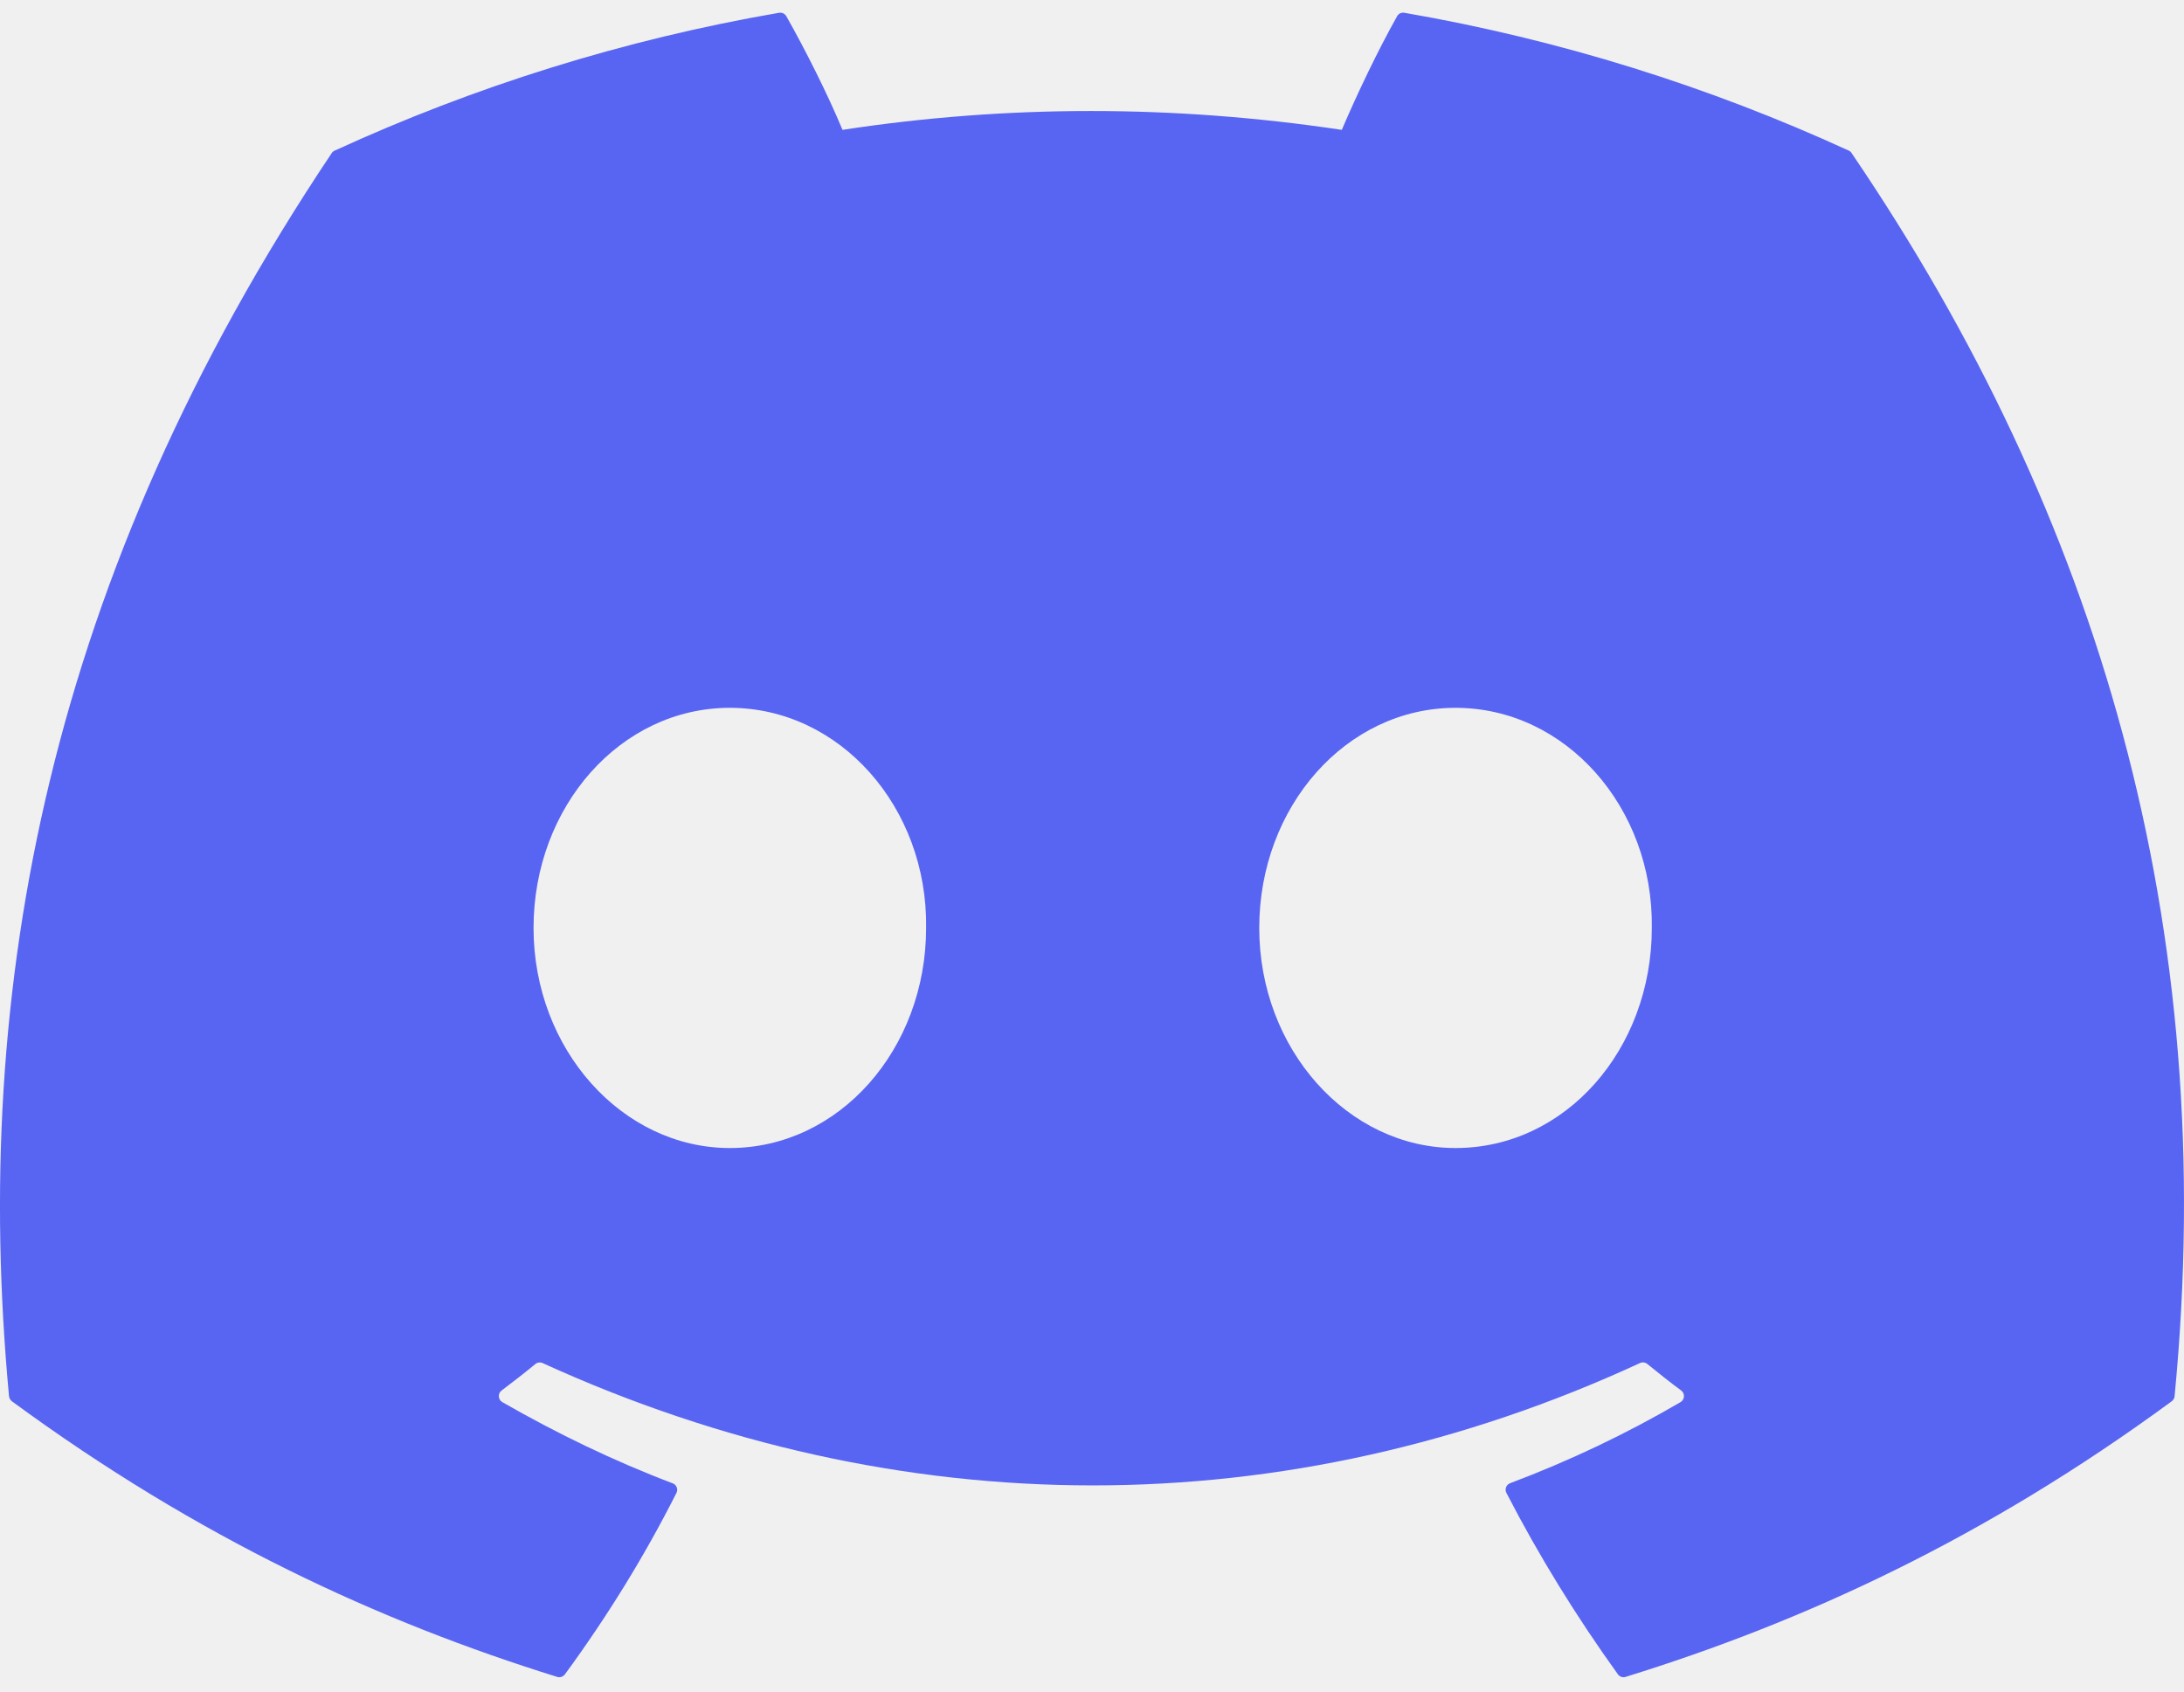
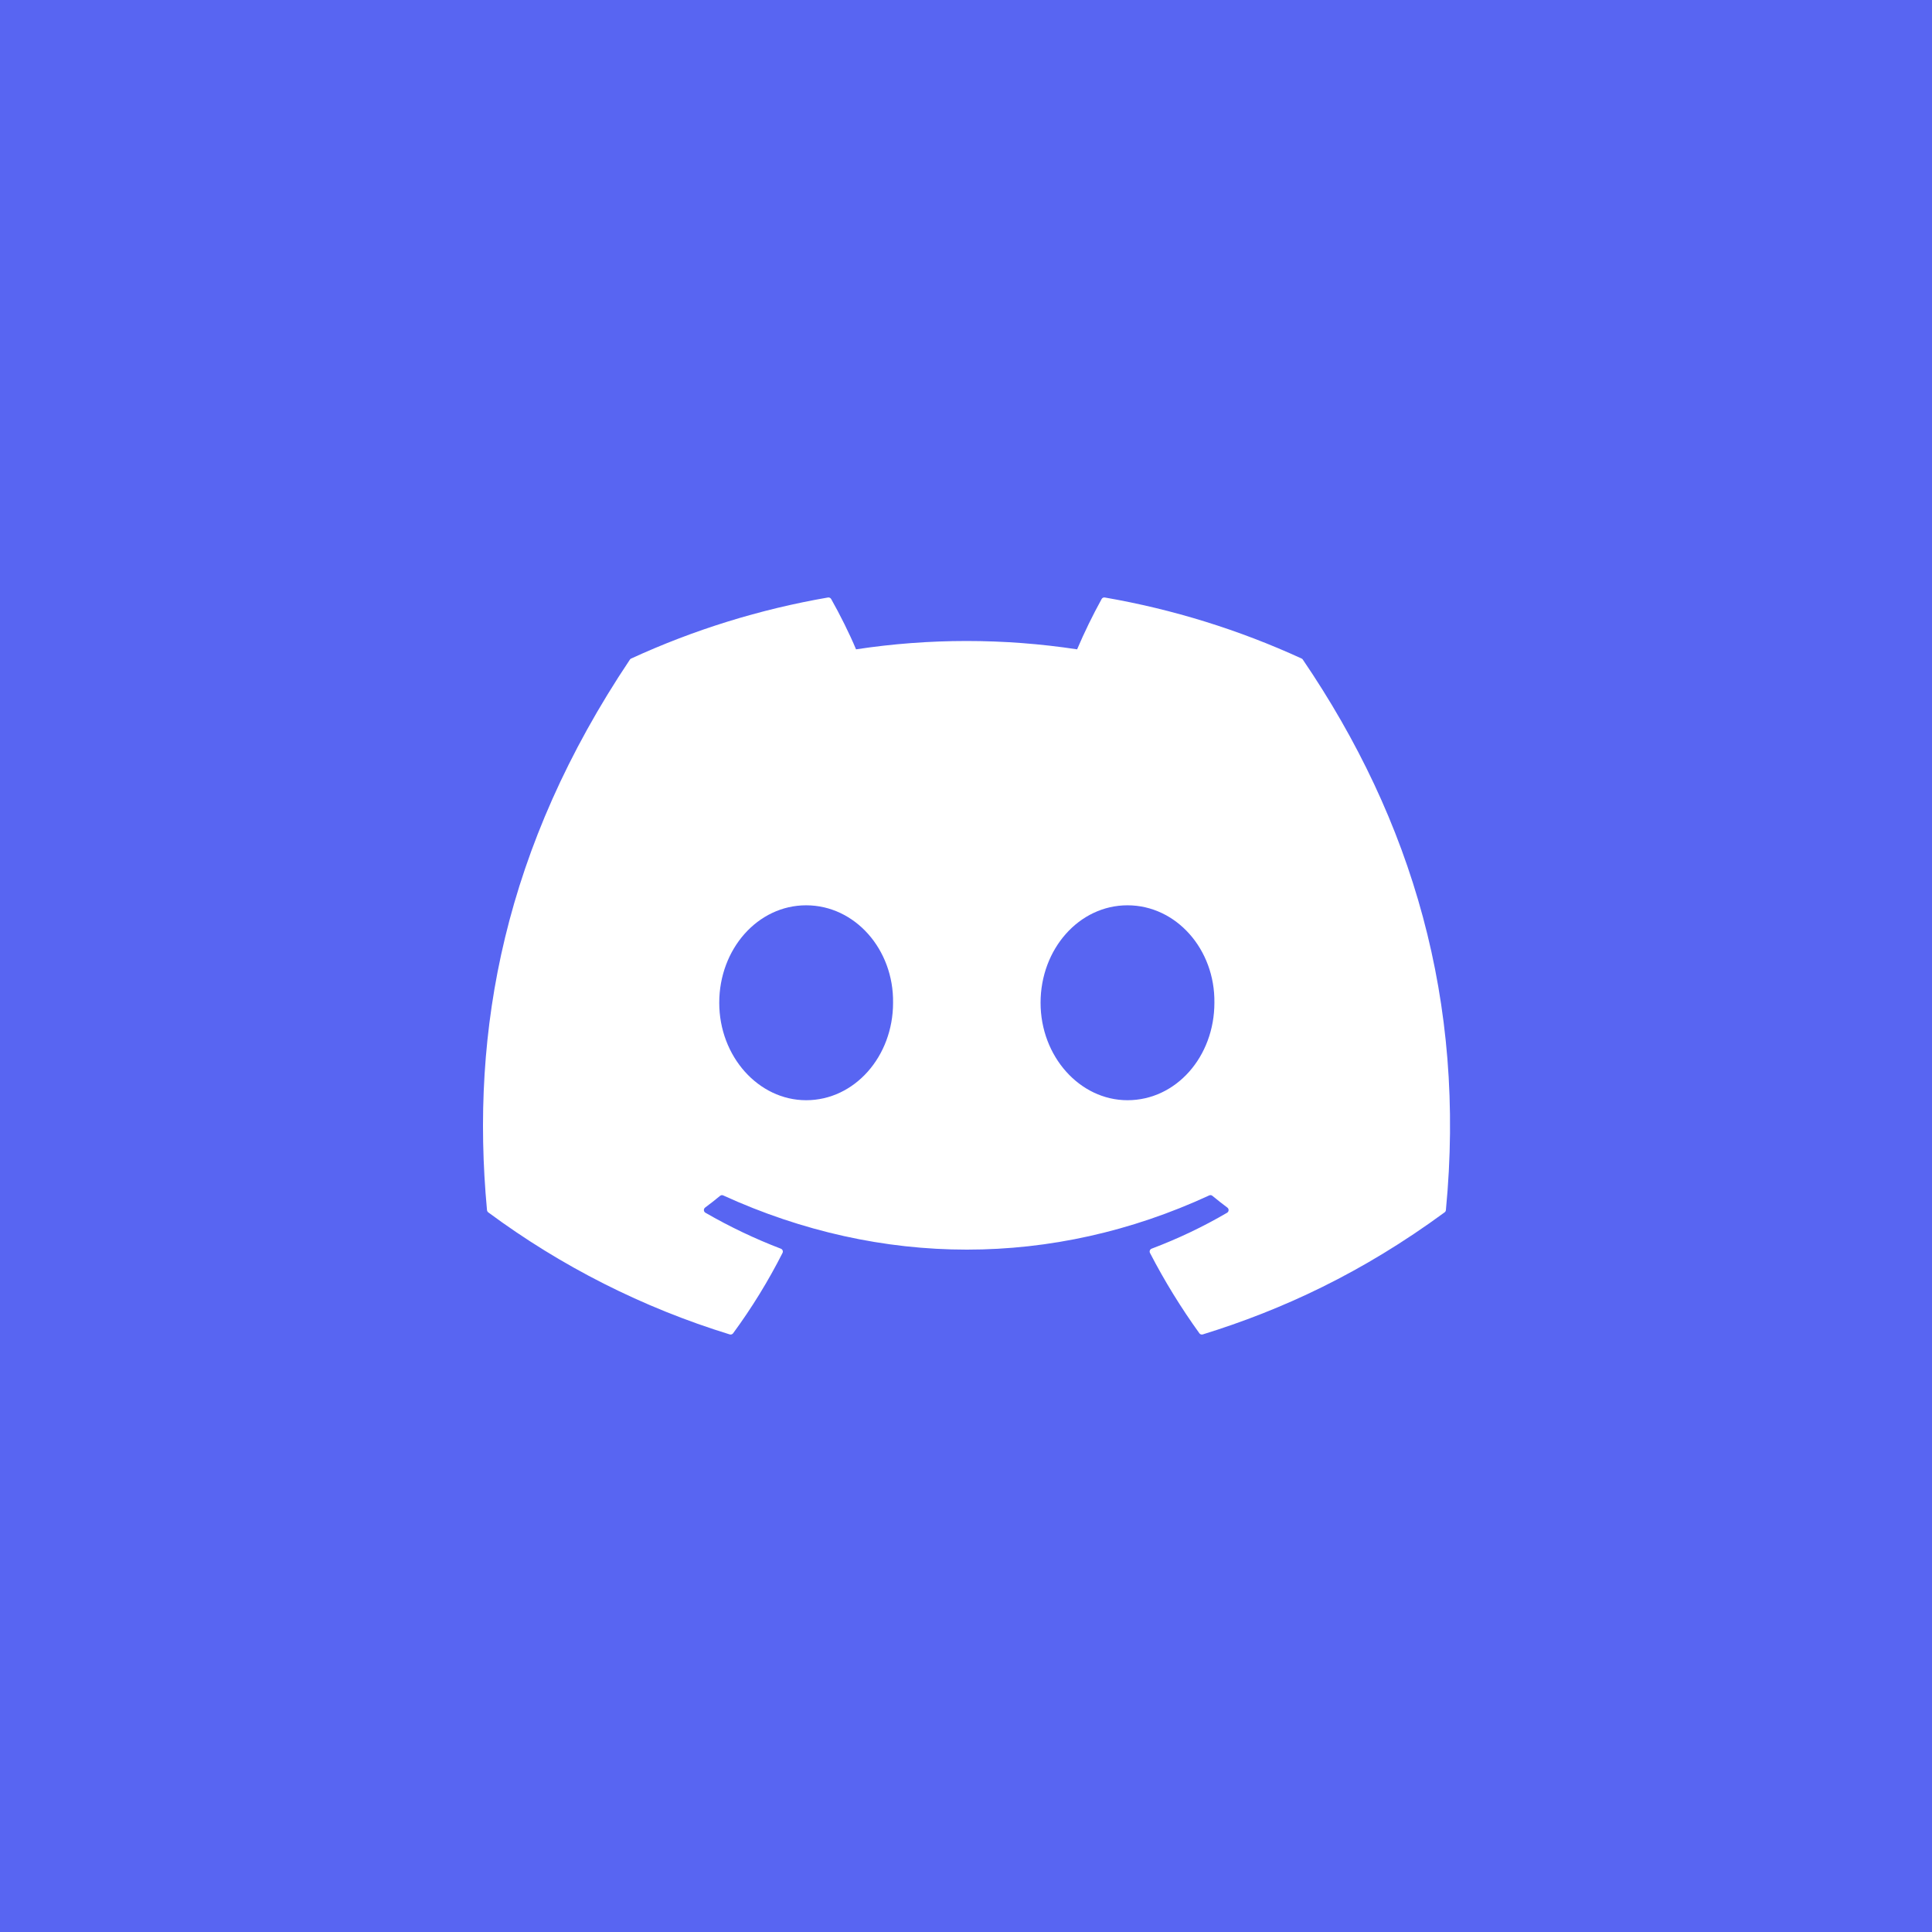
- <svg xmlns="http://www.w3.org/2000/svg" width="71" height="55" viewBox="0 0 71 55" fill="none">
-   <g clip-path="url(#clip0)">
-     <path d="M60.105 4.898C55.579 2.821 50.727 1.292 45.653 0.415C45.56 0.399 45.468 0.441 45.42 0.525C44.796 1.635 44.105 3.083 43.621 4.222C38.164 3.405 32.734 3.405 27.389 4.222C26.905 3.058 26.189 1.635 25.562 0.525C25.514 0.444 25.422 0.401 25.329 0.415C20.258 1.289 15.406 2.819 10.878 4.898C10.838 4.915 10.805 4.943 10.783 4.979C1.578 18.731 -0.944 32.144 0.293 45.391C0.299 45.456 0.335 45.518 0.386 45.558C6.459 50.017 12.341 52.725 18.115 54.52C18.207 54.548 18.305 54.514 18.364 54.438C19.73 52.573 20.947 50.606 21.991 48.538C22.052 48.417 21.994 48.273 21.868 48.226C19.937 47.493 18.098 46.6 16.329 45.586C16.189 45.504 16.178 45.304 16.307 45.208C16.679 44.929 17.051 44.639 17.407 44.346C17.471 44.293 17.561 44.281 17.636 44.315C29.256 49.62 41.835 49.62 53.318 44.315C53.394 44.279 53.483 44.29 53.55 44.343C53.906 44.636 54.278 44.929 54.653 45.208C54.782 45.304 54.773 45.504 54.633 45.586C52.865 46.62 51.026 47.493 49.092 48.223C48.966 48.271 48.91 48.417 48.972 48.538C50.038 50.603 51.255 52.57 52.596 54.435C52.652 54.514 52.753 54.548 52.845 54.52C58.646 52.725 64.529 50.017 70.602 45.558C70.655 45.518 70.689 45.459 70.694 45.394C72.175 30.079 68.215 16.776 60.197 4.982C60.177 4.943 60.144 4.915 60.105 4.898ZM23.726 37.325C20.228 37.325 17.345 34.114 17.345 30.169C17.345 26.225 20.172 23.013 23.726 23.013C27.308 23.013 30.163 26.253 30.107 30.169C30.107 34.114 27.28 37.325 23.726 37.325ZM47.318 37.325C43.82 37.325 40.937 34.114 40.937 30.169C40.937 26.225 43.764 23.013 47.318 23.013C50.9 23.013 53.755 26.253 53.699 30.169C53.699 34.114 50.9 37.325 47.318 37.325Z" fill="#5865F2" />
-   </g>
-   <defs>
-     <clipPath id="clip0">
-       <rect width="71" height="55" fill="white" />
-     </clipPath>
-   </defs>
+ <svg xmlns="http://www.w3.org/2000/svg" viewBox="0 0 72 72">
+   <path fill="#5865f2" d="M0 0h72v72H0z" />
+   <path d="M48.508 24.542a29.719 29.719 0 00-7.335-2.275.111.111 0 00-.118.056 20.702 20.702 0 00-.914 1.876 27.436 27.436 0 00-8.239 0c-.245-.59-.609-1.313-.927-1.876a.116.116 0 00-.118-.056 29.636 29.636 0 00-7.336 2.275.105.105 0 00-.048.042c-4.672 6.98-5.952 13.788-5.324 20.512a.124.124 0 00.047.085 29.885 29.885 0 008.999 4.549.117.117 0 00.126-.042 21.36 21.36 0 001.841-2.994.114.114 0 00-.062-.159 19.68 19.68 0 01-2.811-1.34.116.116 0 01-.012-.192c.19-.141.378-.288.558-.437a.111.111 0 01.117-.016c5.898 2.693 12.283 2.693 18.111 0a.111.111 0 01.118.014c.18.15.37.298.56.44a.116.116 0 01-.01.191c-.898.525-1.83.968-2.812 1.339a.115.115 0 00-.062.16 23.983 23.983 0 001.84 2.993c.028.04.08.057.126.043 2.945-.911 5.931-2.286 9.014-4.55a.116.116 0 00.047-.082c.751-7.774-1.26-14.527-5.329-20.513a.092.092 0 00-.047-.043zm-18.465 16.46c-1.776 0-3.239-1.63-3.239-3.632 0-2.002 1.435-3.632 3.239-3.632 1.818 0 3.267 1.644 3.239 3.632 0 2.002-1.435 3.632-3.239 3.632zm11.975 0c-1.776 0-3.239-1.63-3.239-3.632 0-2.002 1.435-3.632 3.239-3.632 1.818 0 3.267 1.644 3.239 3.632 0 2.002-1.42 3.632-3.24 3.632z" fill="#fff" />
</svg>
